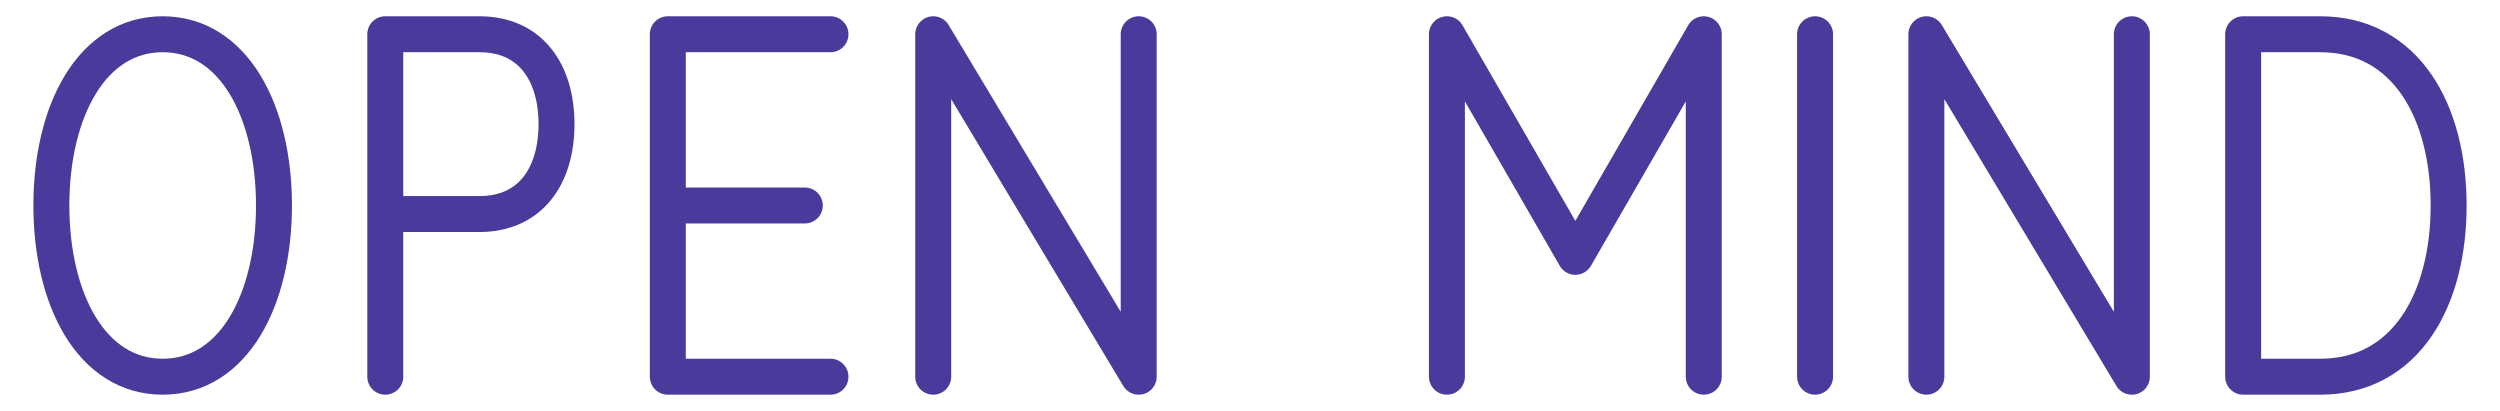
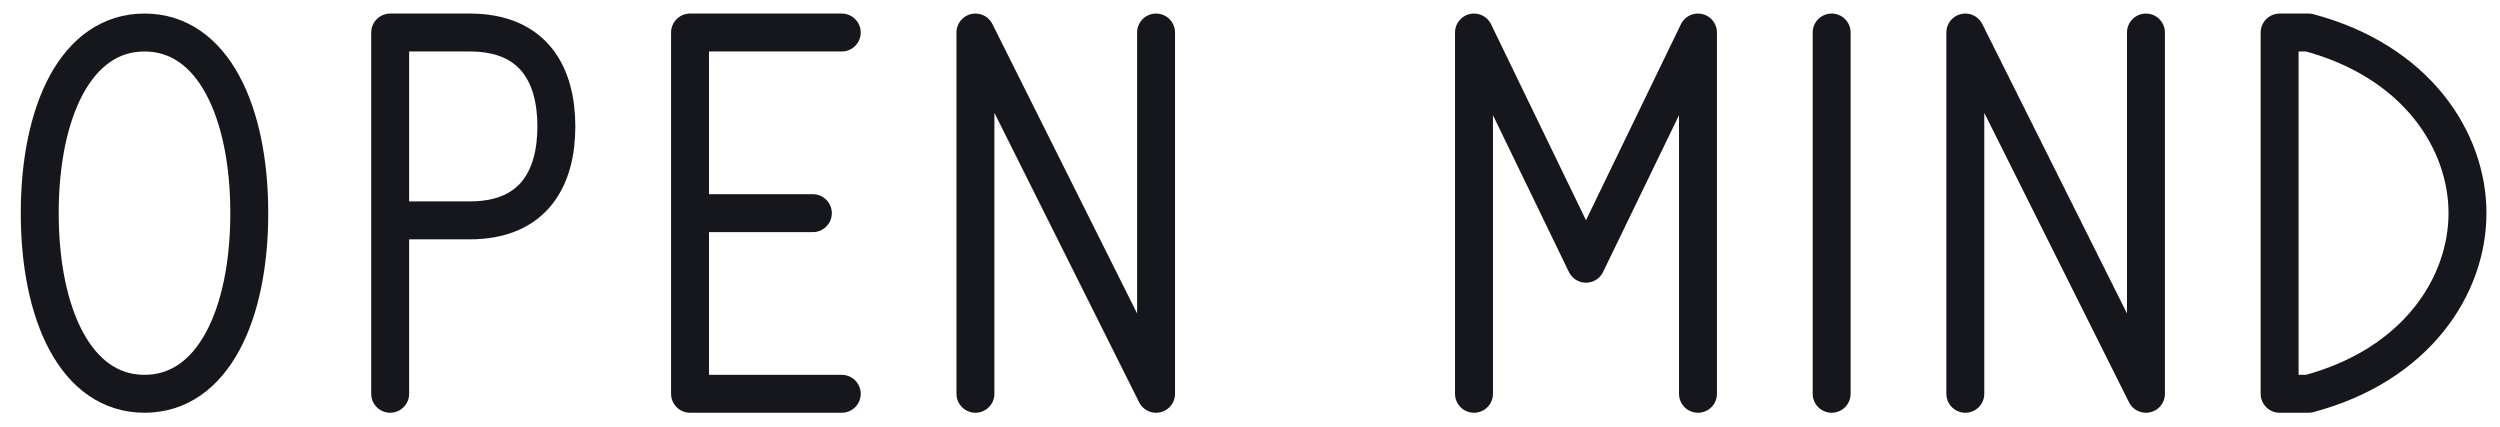
- <svg xmlns="http://www.w3.org/2000/svg" viewBox="-4 -4 292 48" width="584" height="96" role="img" aria-label="Open Mind" fill="none" stroke="#4B3A9C" stroke-width="4.2" stroke-linecap="round" stroke-linejoin="round">
-   <path transform="translate(0 0)" d="M15 0C6.7 0 2 9 2 20S6.7 40 15 40 28 31 28 20 23.3 0 15 0Z" />
-   <path transform="translate(39 0)" d="M2 40V0H13C19 0 22 4.5 22 10.5S19 21 13 21H2" />
-   <path transform="translate(72 0)" d="M21 0H2V40H21M2 20H18" />
-   <path transform="translate(103 0)" d="M2 40V0L26 40V0" />
-   <path transform="translate(163 0)" d="M2 40V0L17 26L32 0V40" />
-   <path transform="translate(206 0)" d="M2 0V40" />
-   <path transform="translate(219 0)" d="M2 40V0L26 40V0" />
-   <path transform="translate(256 0)" d="M2 0H11C21 0 26 9 26 20S21 40 11 40H2Z" />
+ <svg xmlns="http://www.w3.org/2000/svg" viewBox="-9 -9 692 118" width="346" height="59" role="img" aria-label="Open Mind wordmark" fill="none" stroke="#15171C" stroke-width="10.5" stroke-linecap="round" stroke-linejoin="round">
+   <path transform="translate(0 0)" d="M31 0C12 0 2 22 2 50S12 100 31 100 60 78 60 50 50 0 31 0Z" />
+   <path transform="translate(99 0)" d="M0 100V0H22C40 0 46 12 46 26C46 40 40 52 22 52H0" />
+   <path transform="translate(182 0)" d="M42 0H0V100H42M0 50H34" />
+   <path transform="translate(261 0)" d="M0 100V0L50 100V0" />
+   <path transform="translate(399 0)" d="M0 100V0L31 64L62 0V100" />
+   <path transform="translate(498 0)" d="M0 0V100" />
+   <path transform="translate(535 0)" d="M0 100V0L50 100V0" />
+   <path transform="translate(622 0)" d="M0 0V100H8C38 92 52 70 52 50C52 30 38 8 8 0H0" />
</svg>
